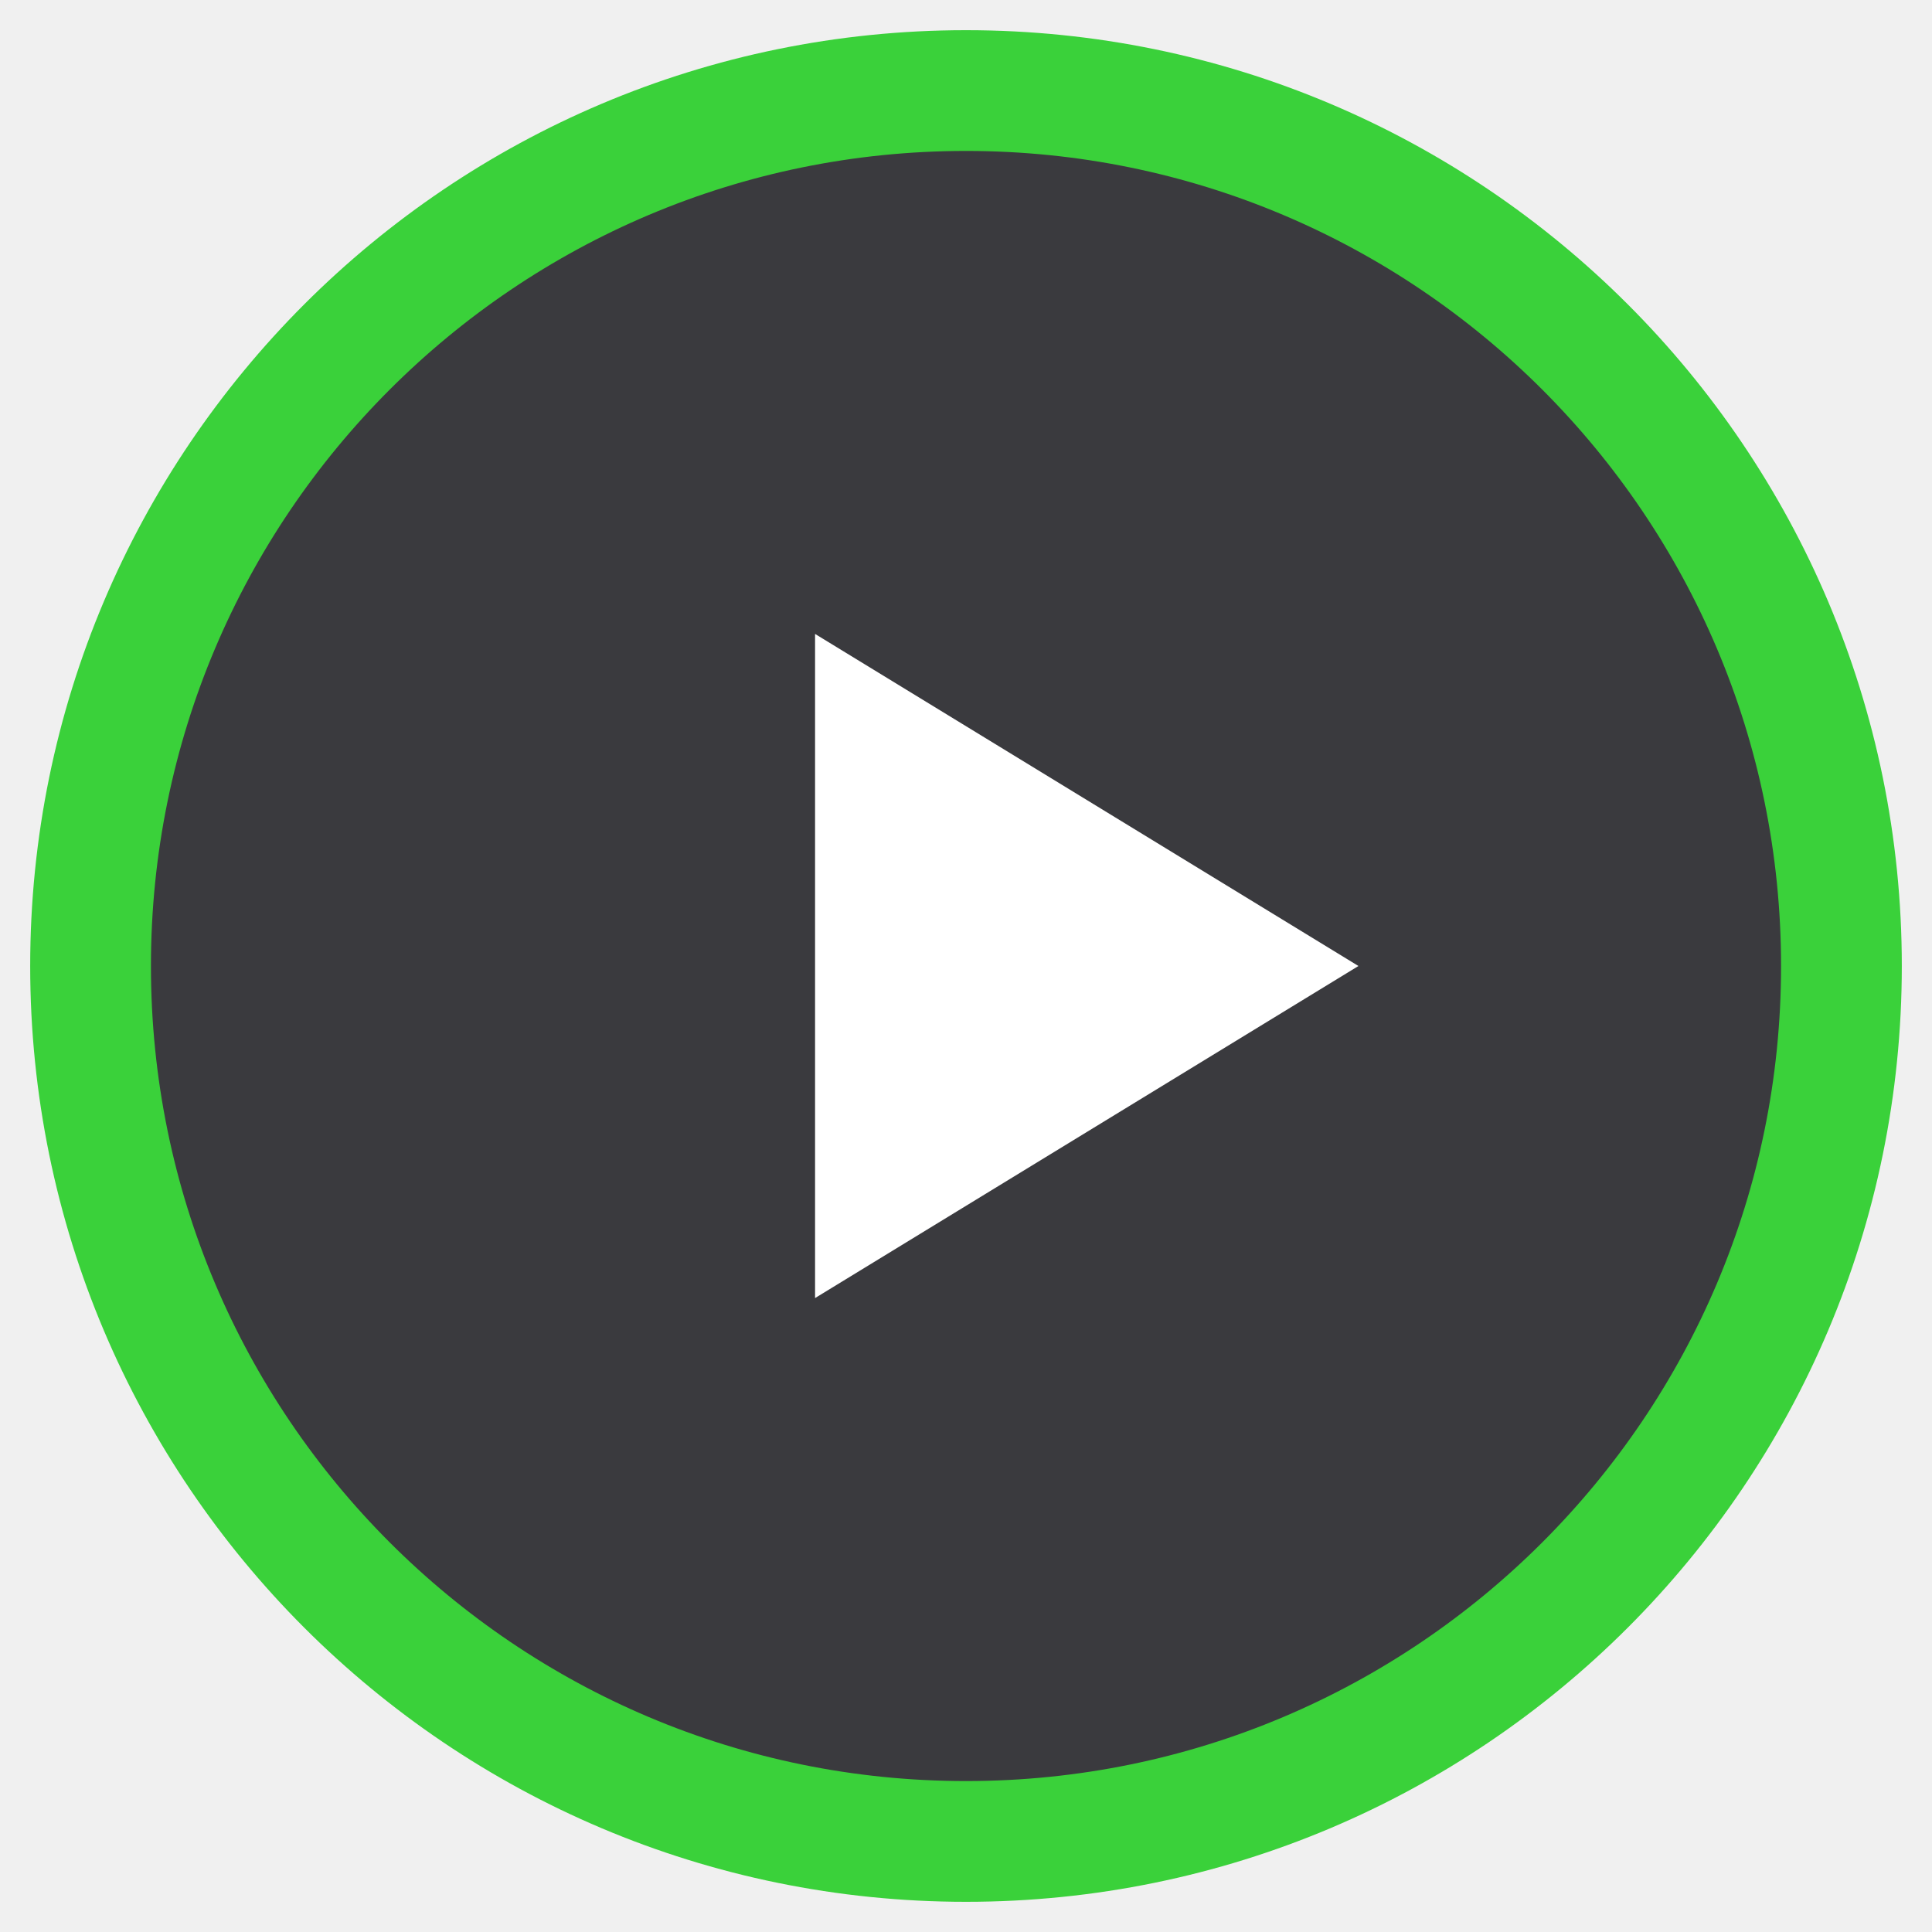
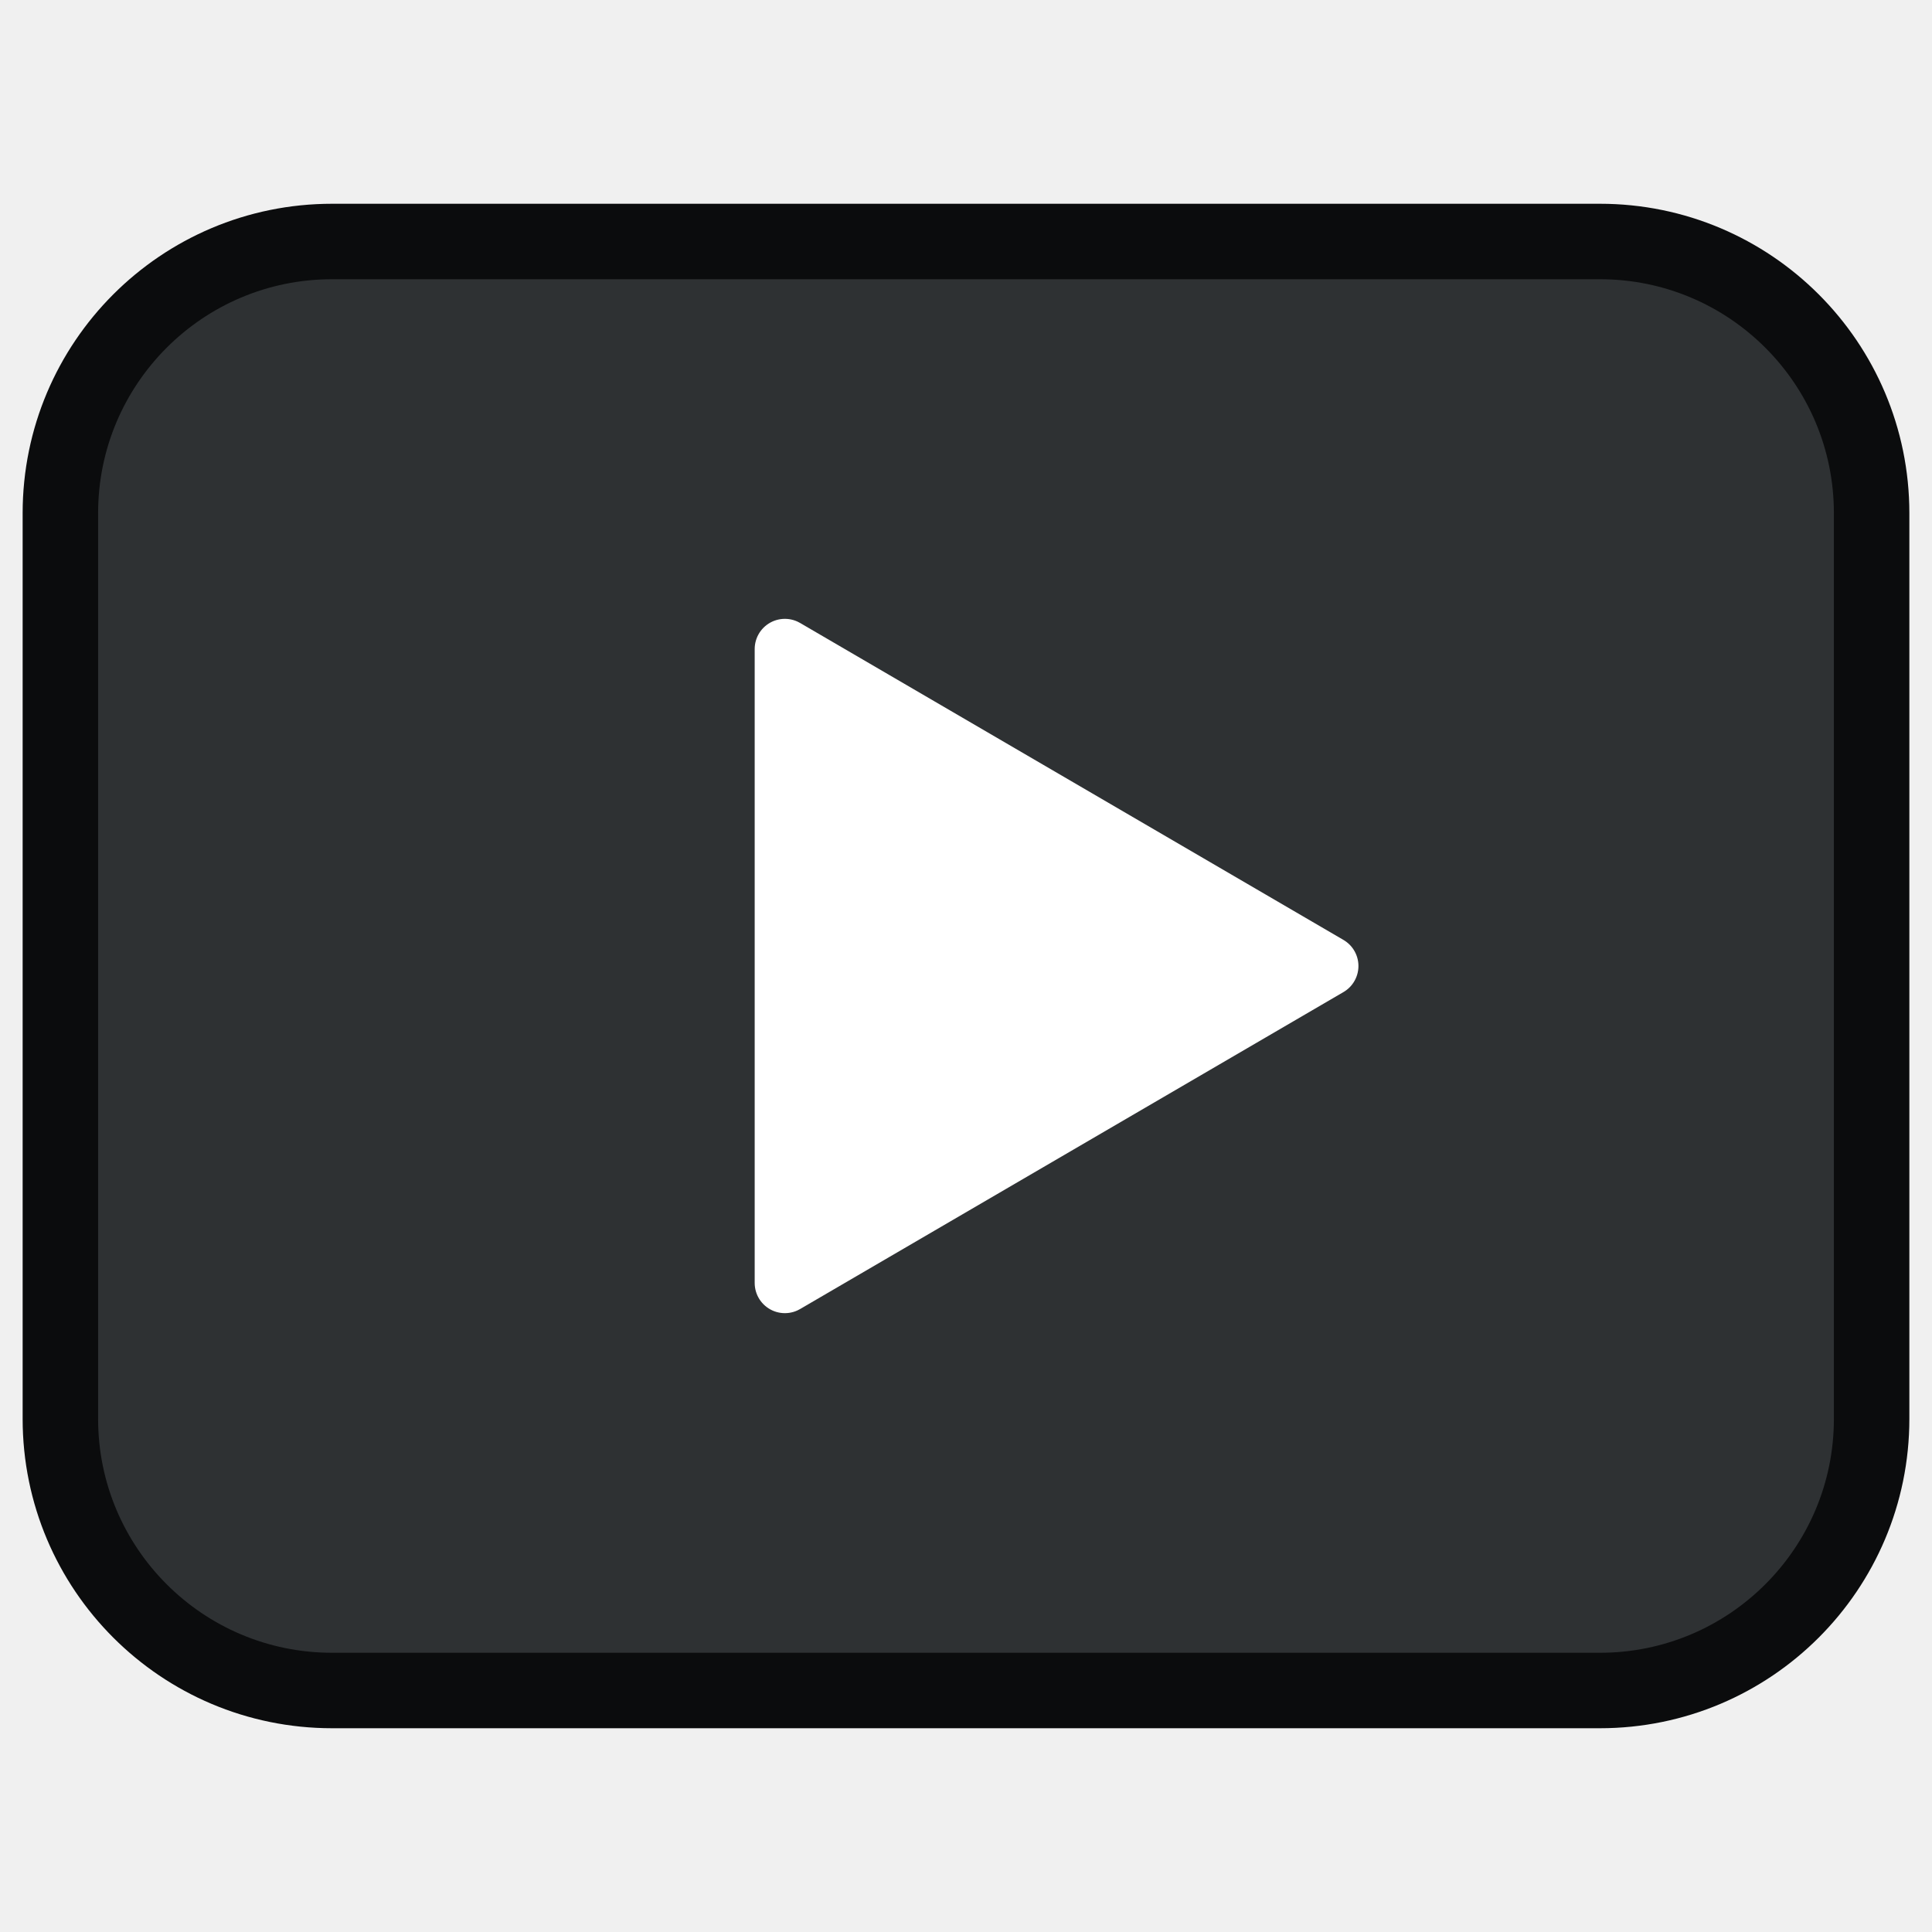
<svg xmlns="http://www.w3.org/2000/svg" width="64" height="64" viewBox="0 0 64 64">
-   <circle cx="32" cy="32" r="29" fill="#3a3a3e" stroke="#3ad13a" stroke-width="4" />
-   <path d="M27 21 L45 32 L27 43 Z" fill="#ffffff" />
+   <rect x="2" y="8" width="60" height="48" rx="9" fill="#2e3133" stroke="#0b0c0d" stroke-width="2.5" />
+   <path d="M26 21.5 L44 32 L26 42.5 Z" fill="#ffffff" stroke="#ffffff" stroke-width="2" stroke-linejoin="round" />
</svg>
